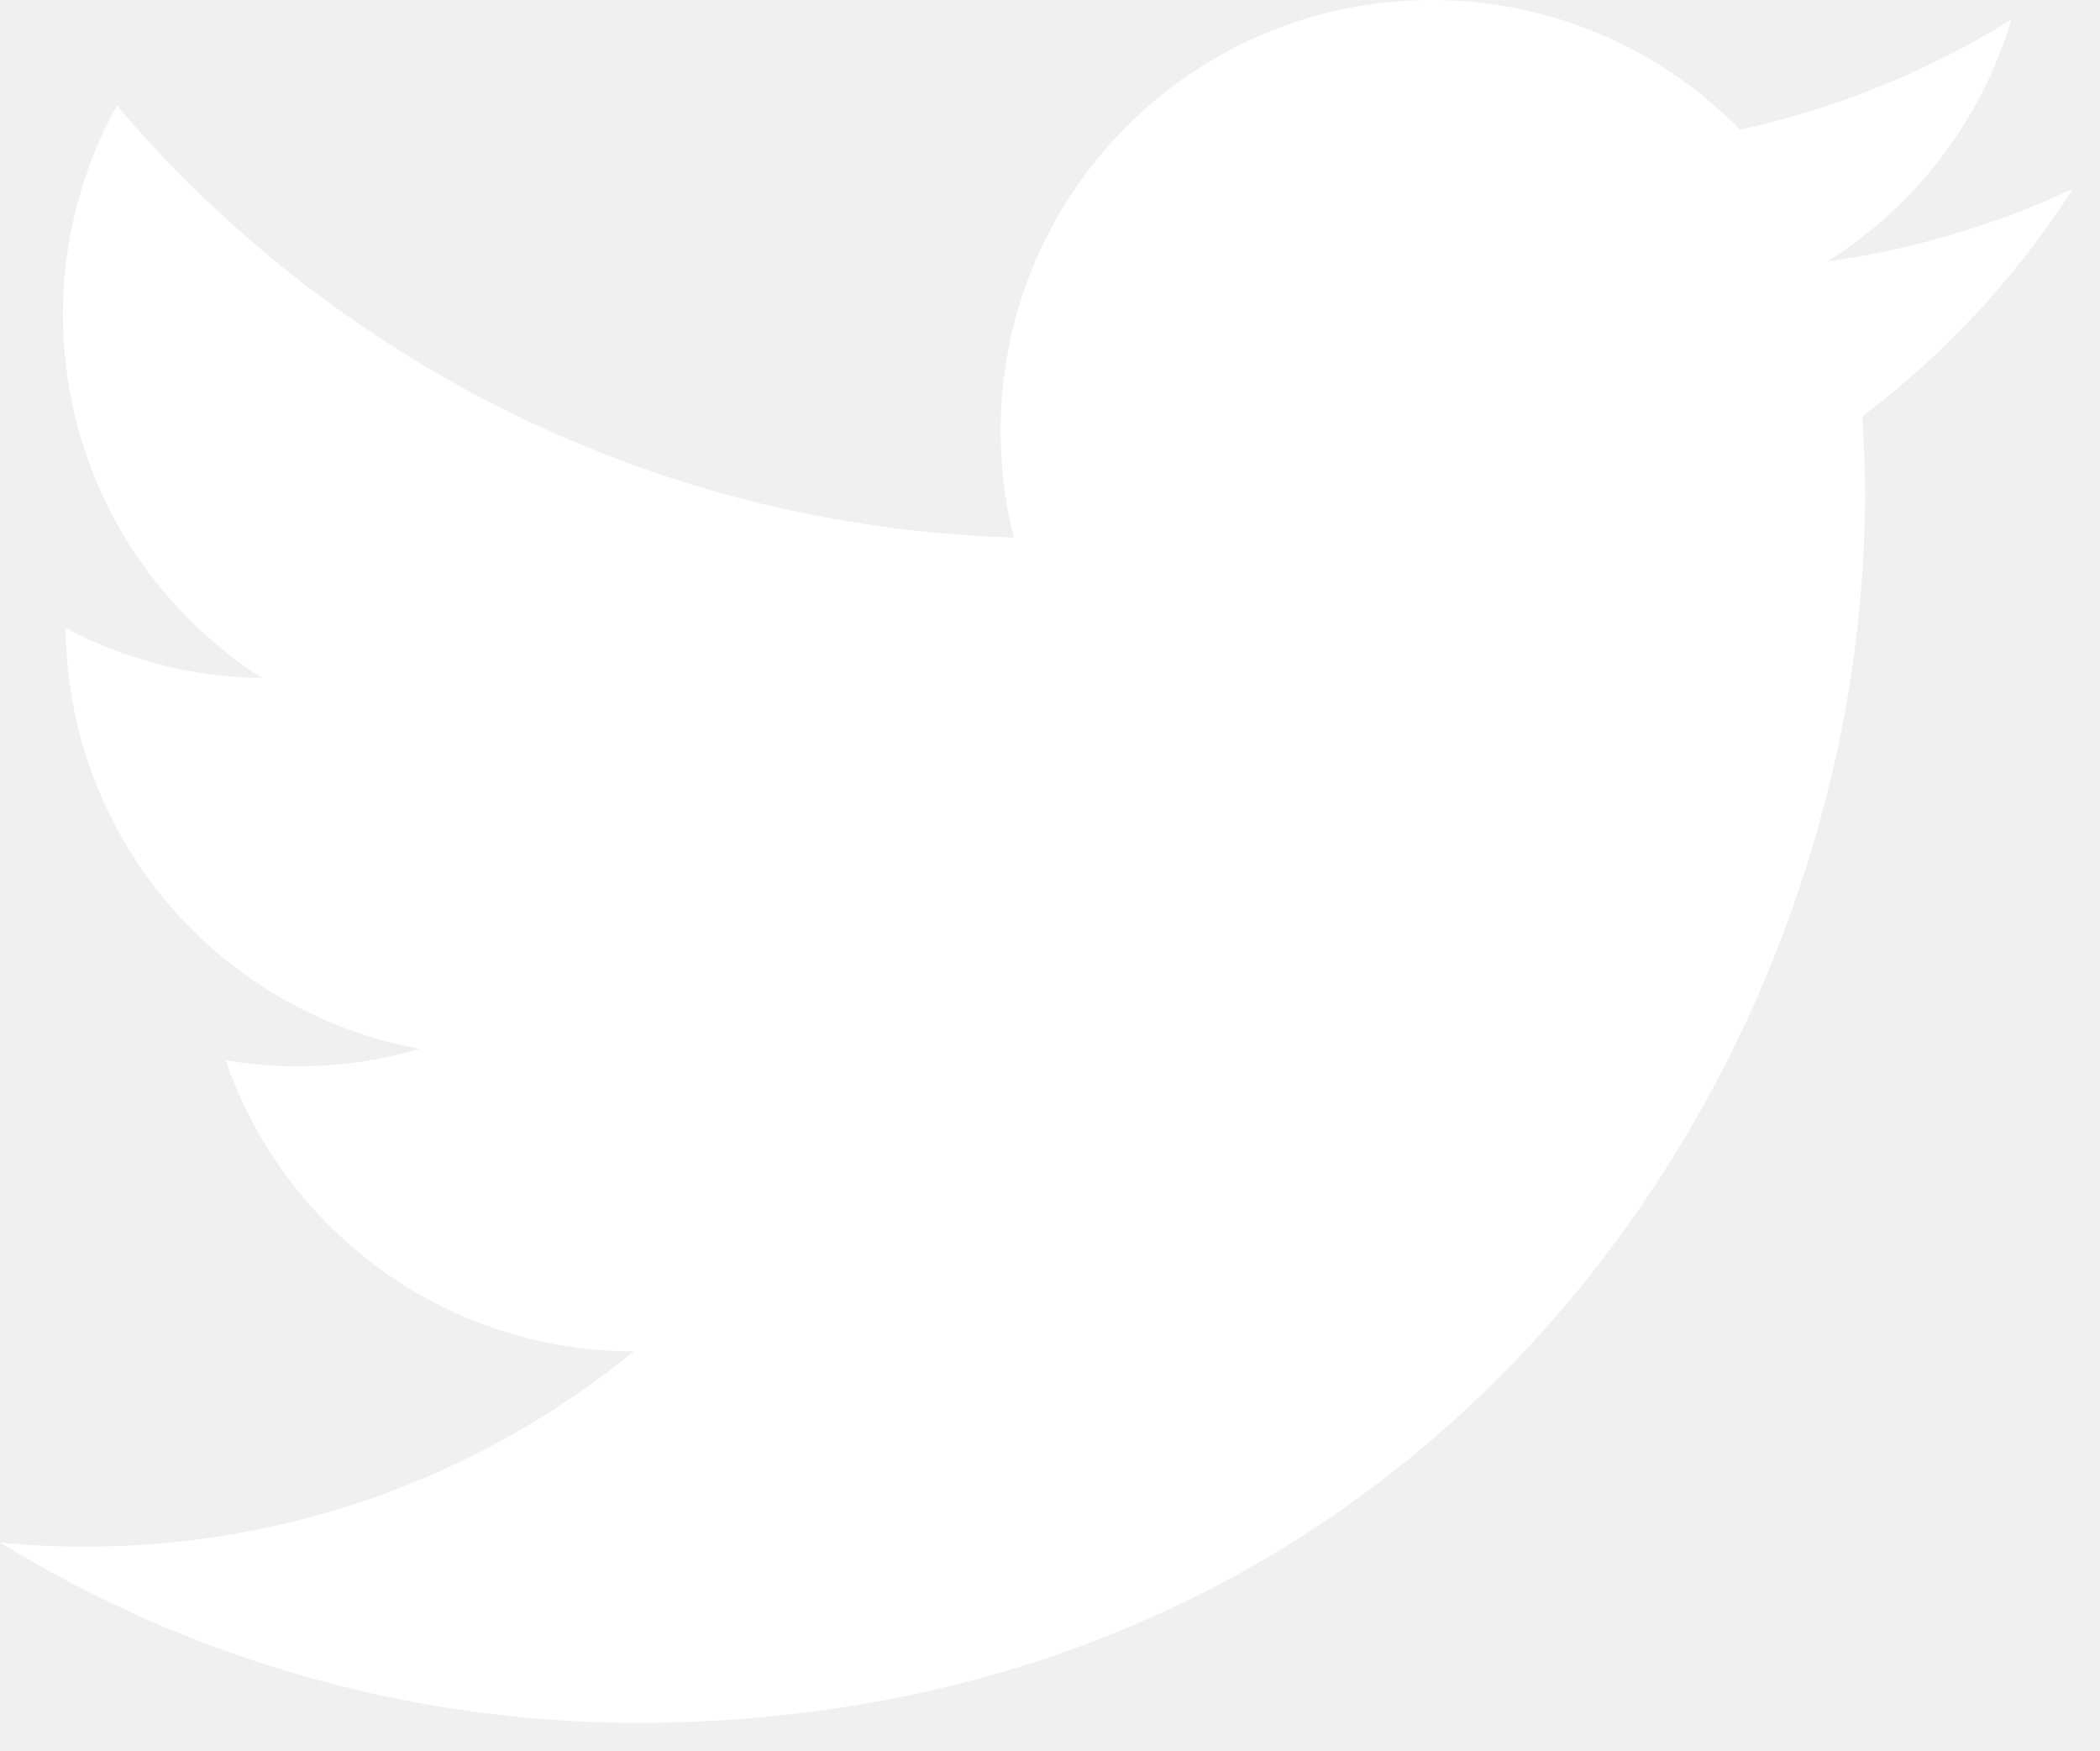
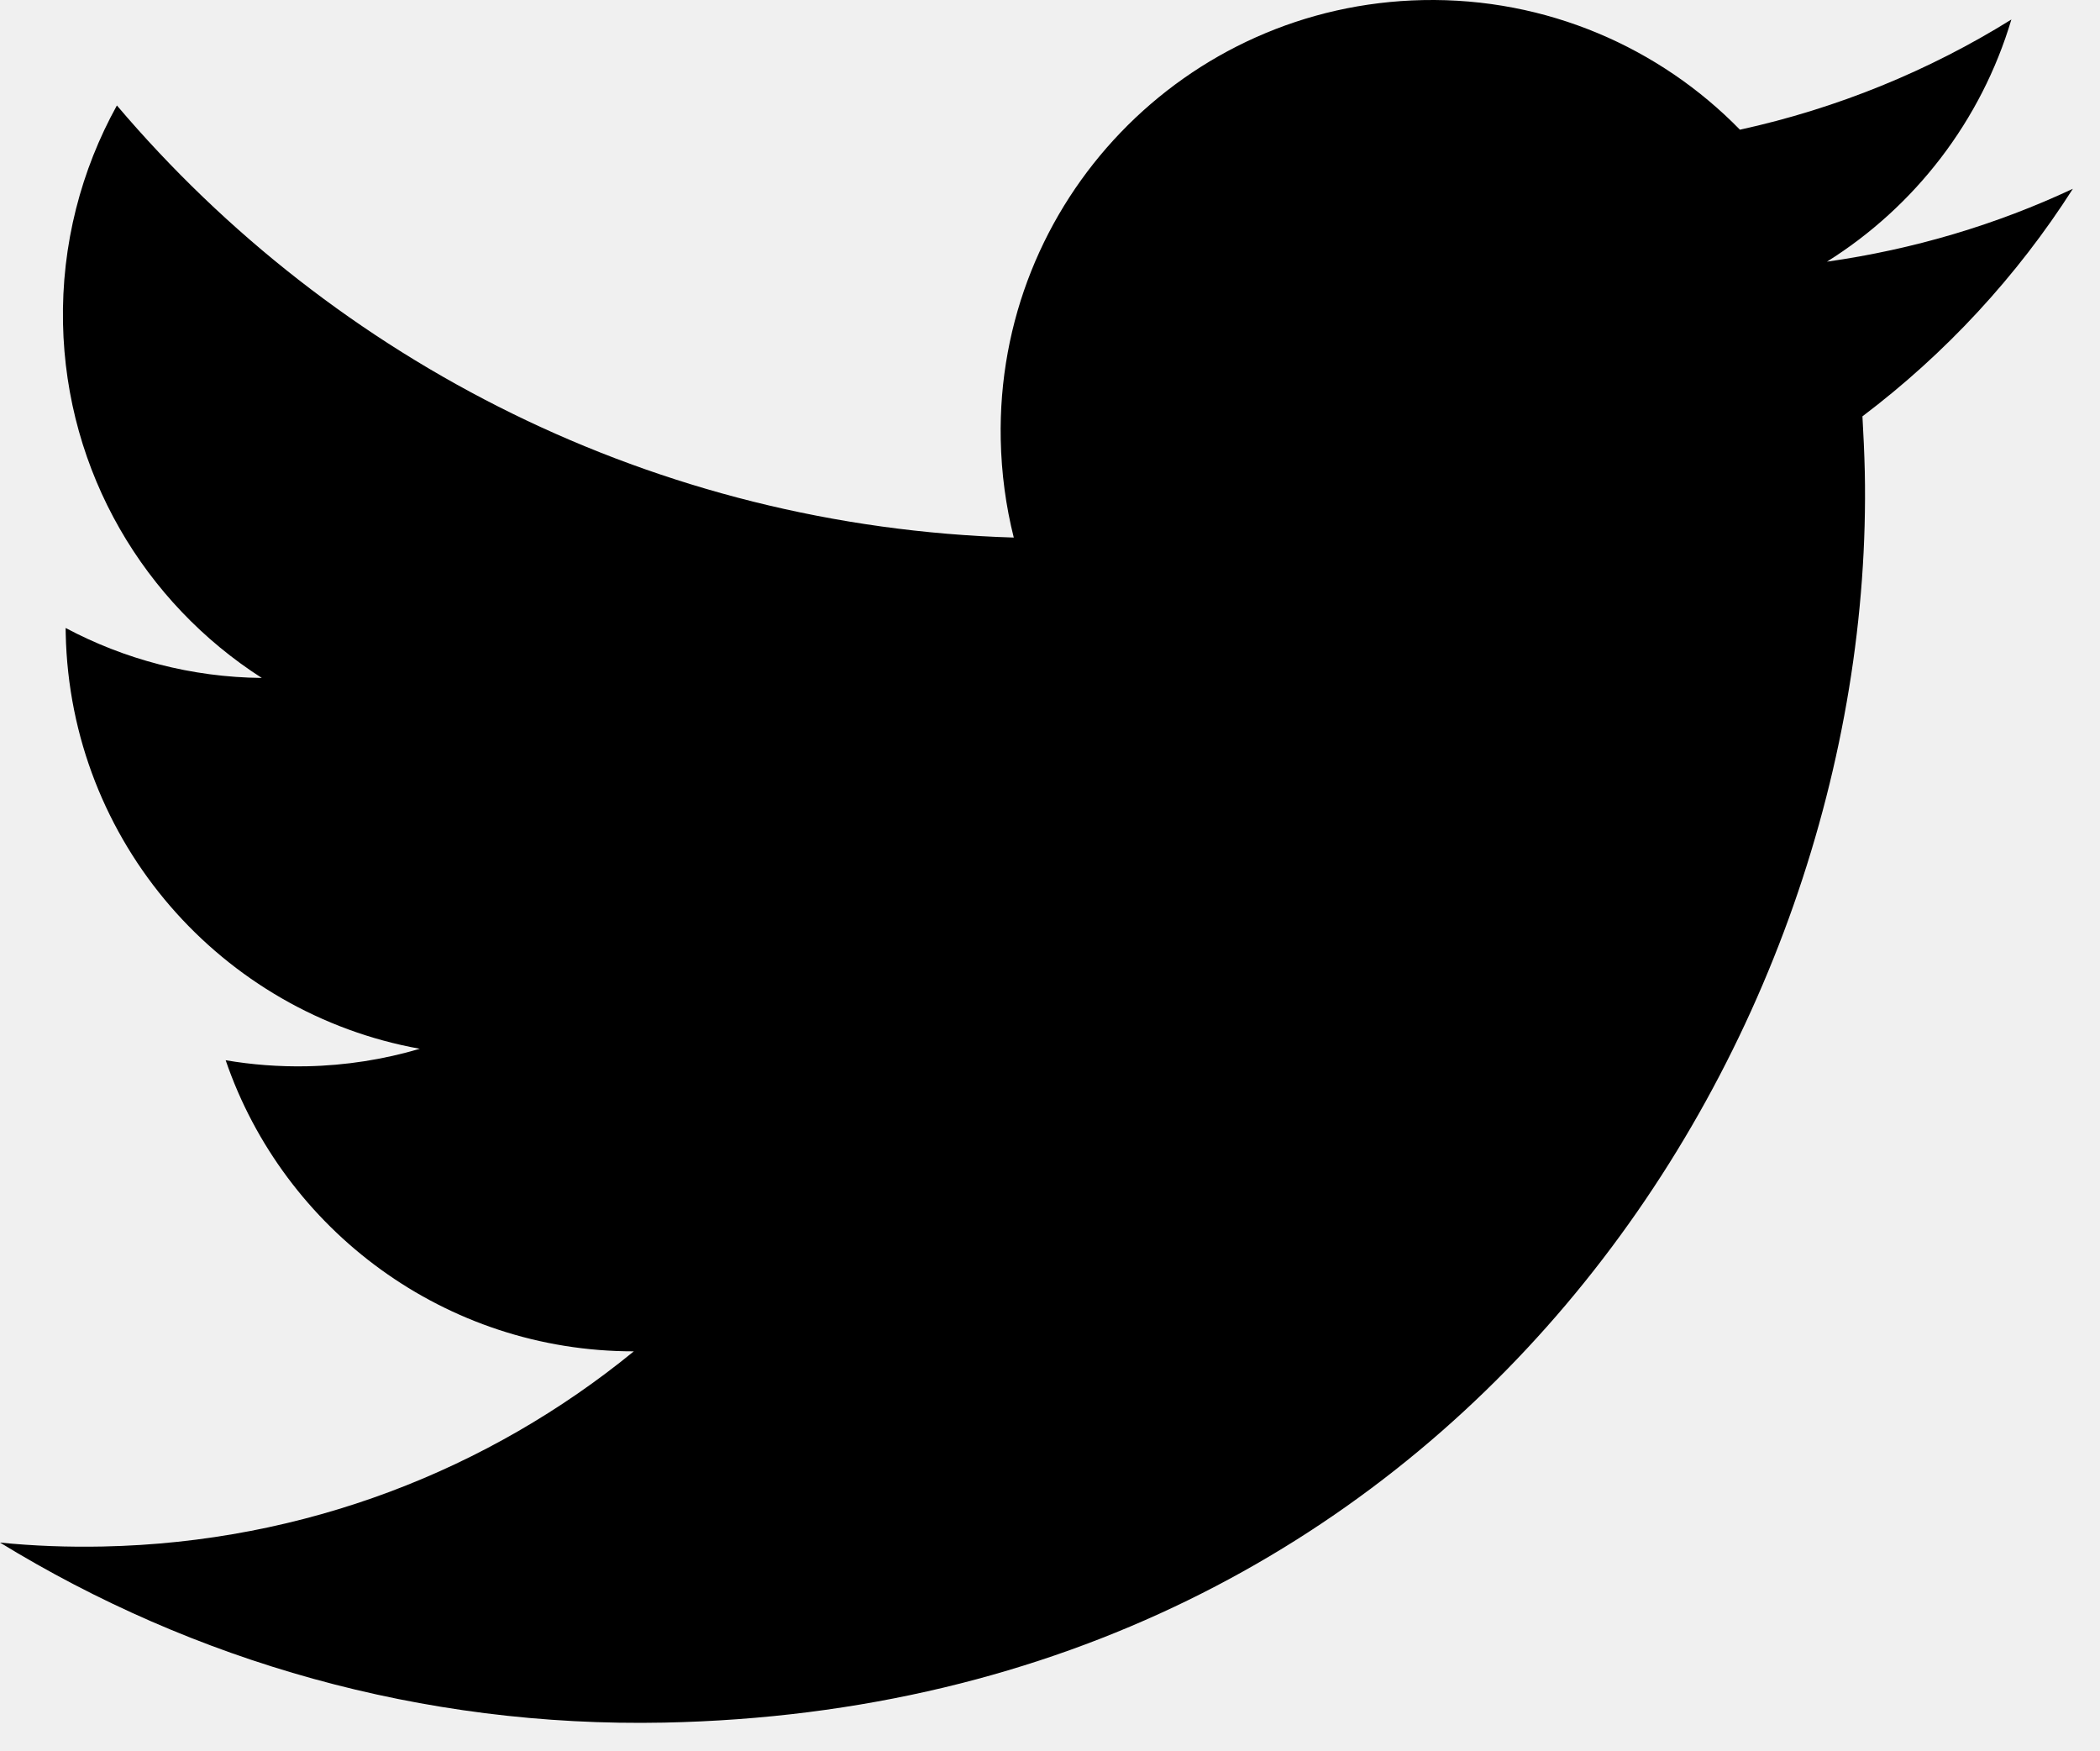
<svg xmlns="http://www.w3.org/2000/svg" width="24" height="20" viewBox="0 0 24 20" fill="none">
-   <path d="M23.69 2.157C22.815 2.567 21.872 2.849 20.879 2.99C21.884 2.361 22.643 1.38 22.987 0.223C22.047 0.808 20.999 1.238 19.885 1.482C18.969 0.544 17.676 -0.028 16.262 0.001C13.541 0.056 11.382 2.303 11.437 5.023C11.445 5.41 11.496 5.785 11.586 6.142C7.491 6.02 3.823 4.136 1.336 1.205C0.929 1.94 0.702 2.792 0.72 3.694C0.755 5.403 1.655 6.89 2.992 7.746C2.185 7.738 1.421 7.532 0.75 7.175L0.751 7.238C0.8 9.624 2.538 11.577 4.798 11.983C4.389 12.104 3.954 12.174 3.505 12.183C3.186 12.189 2.879 12.165 2.579 12.114C3.244 14.056 5.091 15.442 7.244 15.44C5.587 16.793 3.484 17.623 1.175 17.67C0.777 17.678 0.388 17.664 -3.78136e-05 17.625C2.208 18.977 4.811 19.738 7.591 19.682C16.645 19.497 21.444 11.897 21.312 5.393C21.307 5.179 21.297 4.968 21.285 4.757C22.233 4.041 23.052 3.157 23.69 2.157Z" fill="white" />
+   <path d="M23.69 2.157C22.815 2.567 21.872 2.849 20.879 2.99C21.884 2.361 22.643 1.38 22.987 0.223C22.047 0.808 20.999 1.238 19.885 1.482C18.969 0.544 17.676 -0.028 16.262 0.001C13.541 0.056 11.382 2.303 11.437 5.023C11.445 5.41 11.496 5.785 11.586 6.142C7.491 6.02 3.823 4.136 1.336 1.205C0.929 1.94 0.702 2.792 0.72 3.694C0.755 5.403 1.655 6.89 2.992 7.746C2.185 7.738 1.421 7.532 0.75 7.175L0.751 7.238C0.8 9.624 2.538 11.577 4.798 11.983C4.389 12.104 3.954 12.174 3.505 12.183C3.186 12.189 2.879 12.165 2.579 12.114C3.244 14.056 5.091 15.442 7.244 15.44C5.587 16.793 3.484 17.623 1.175 17.67C0.777 17.678 0.388 17.664 -3.78136e-05 17.625C2.208 18.977 4.811 19.738 7.591 19.682C16.645 19.497 21.444 11.897 21.312 5.393C21.307 5.179 21.297 4.968 21.285 4.757C22.233 4.041 23.052 3.157 23.69 2.157Z" fill="currentColor" />
</svg>
